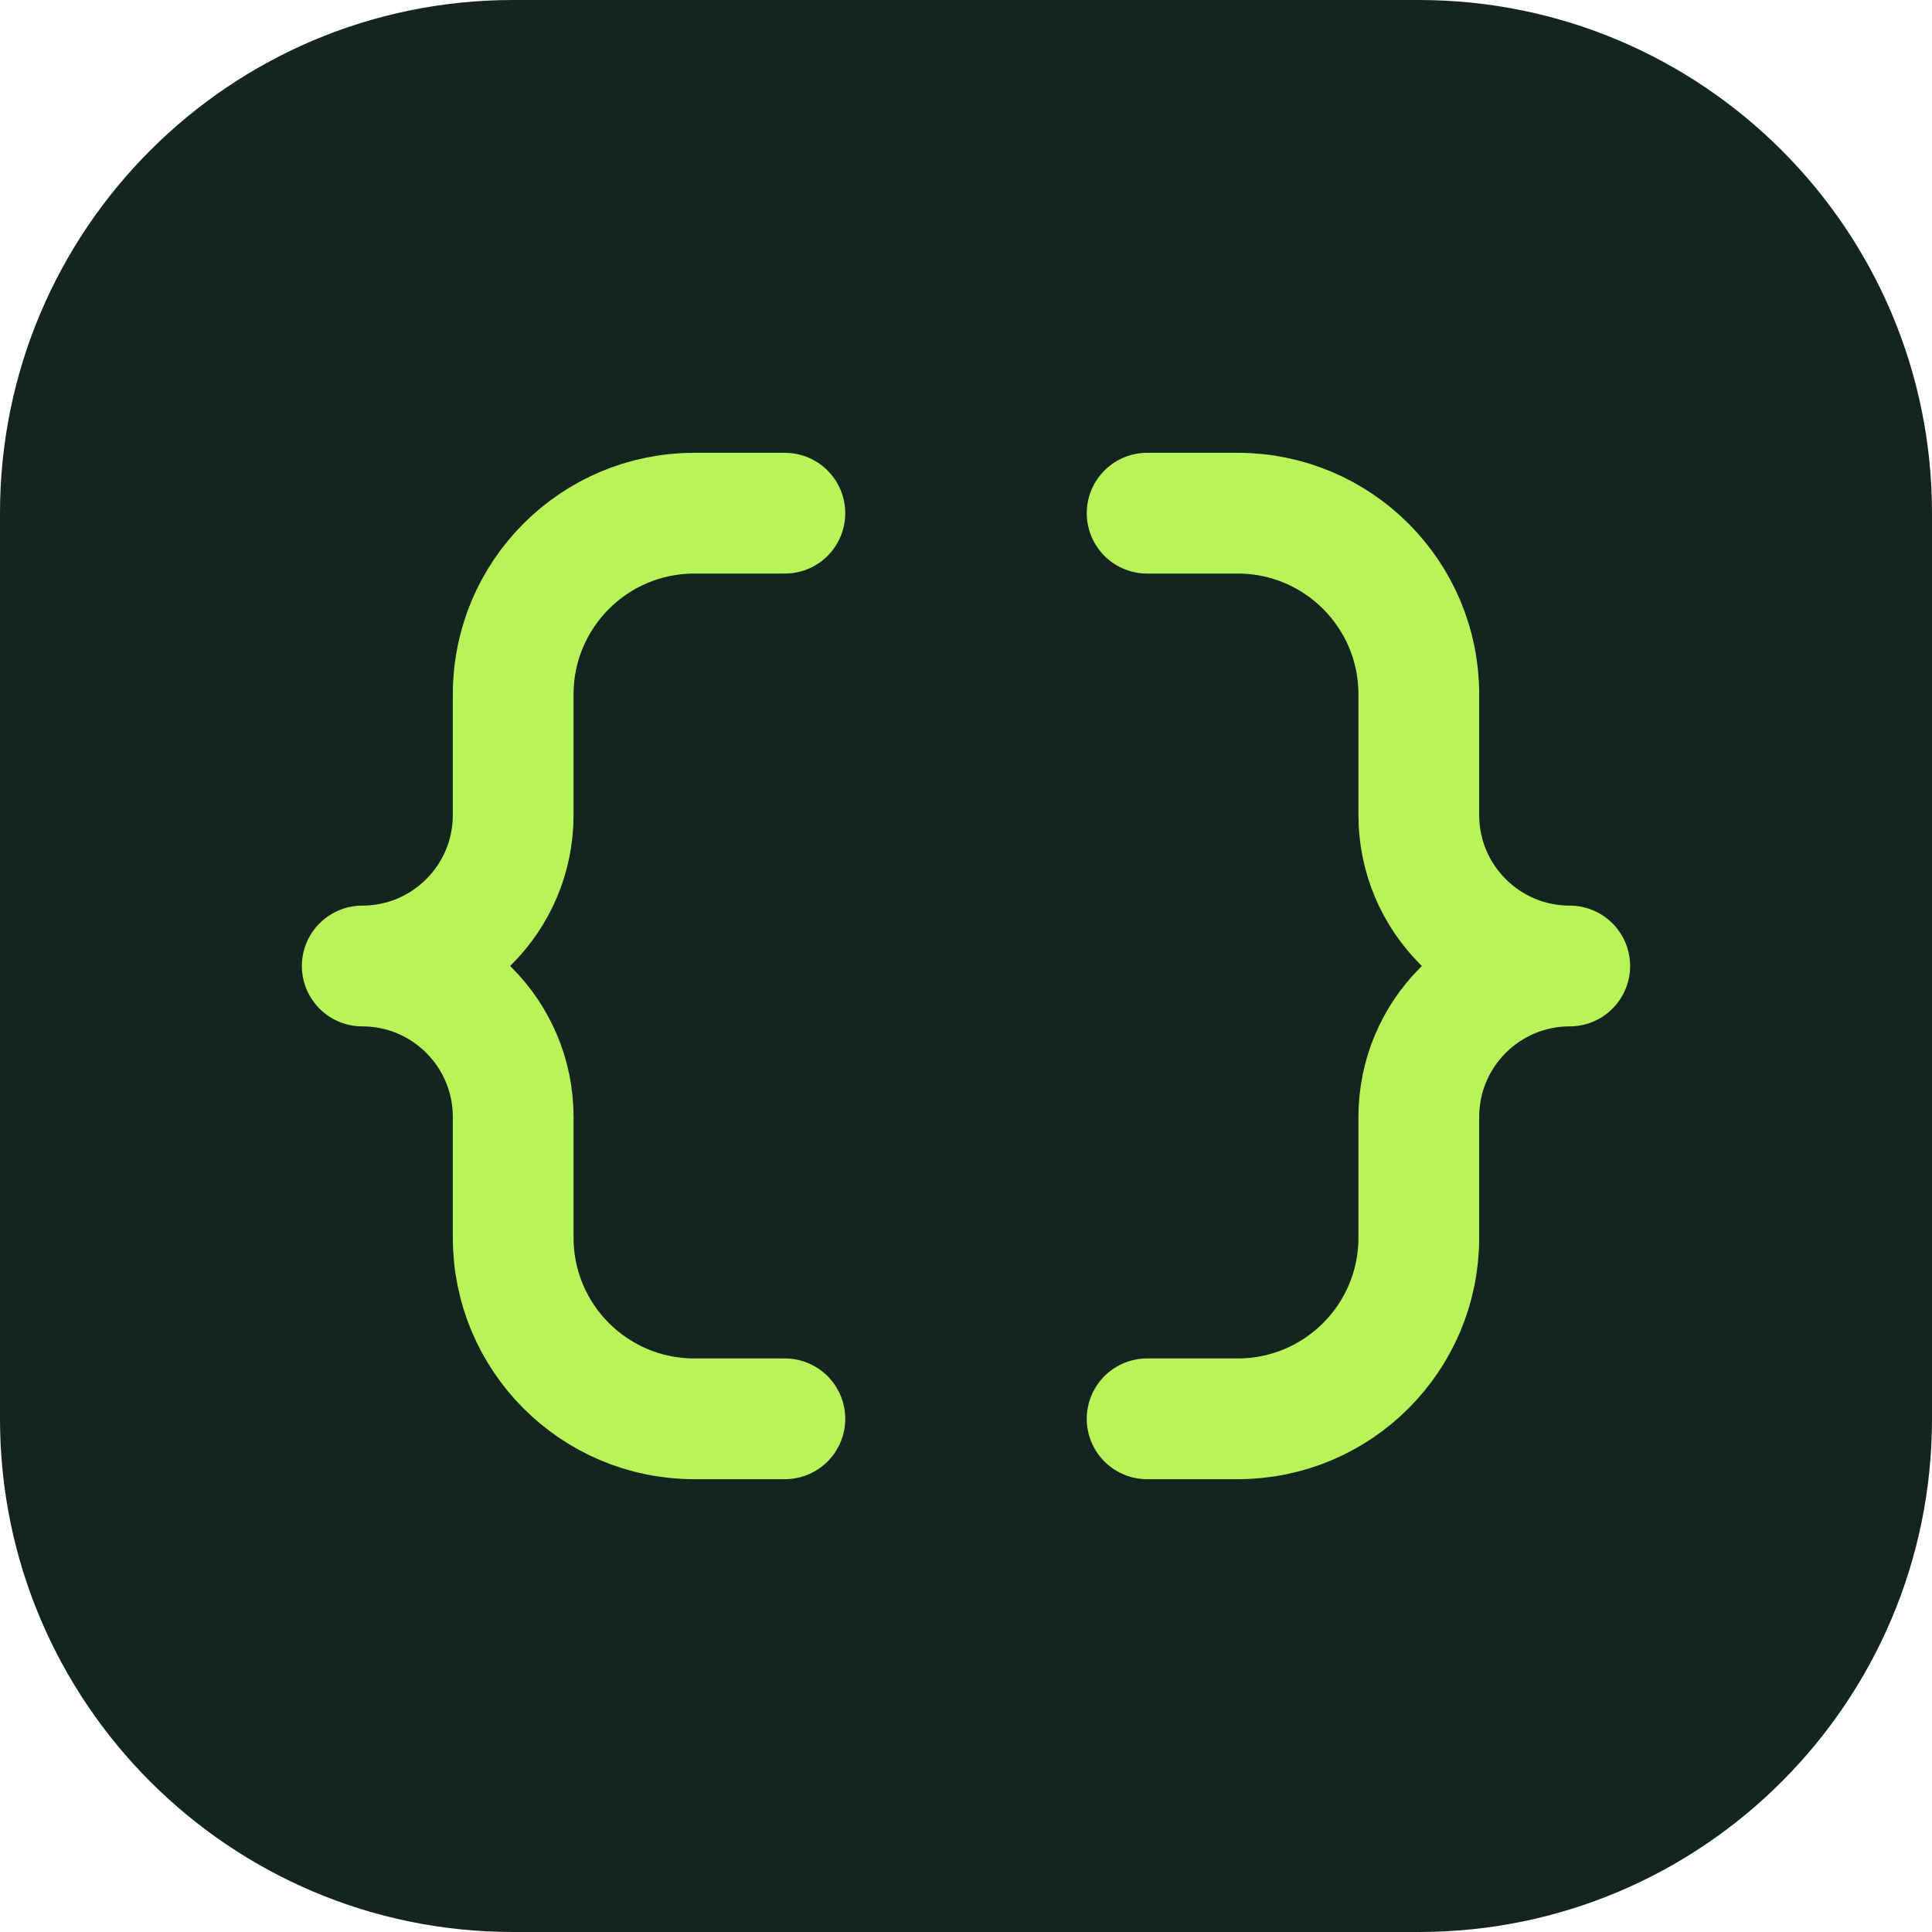
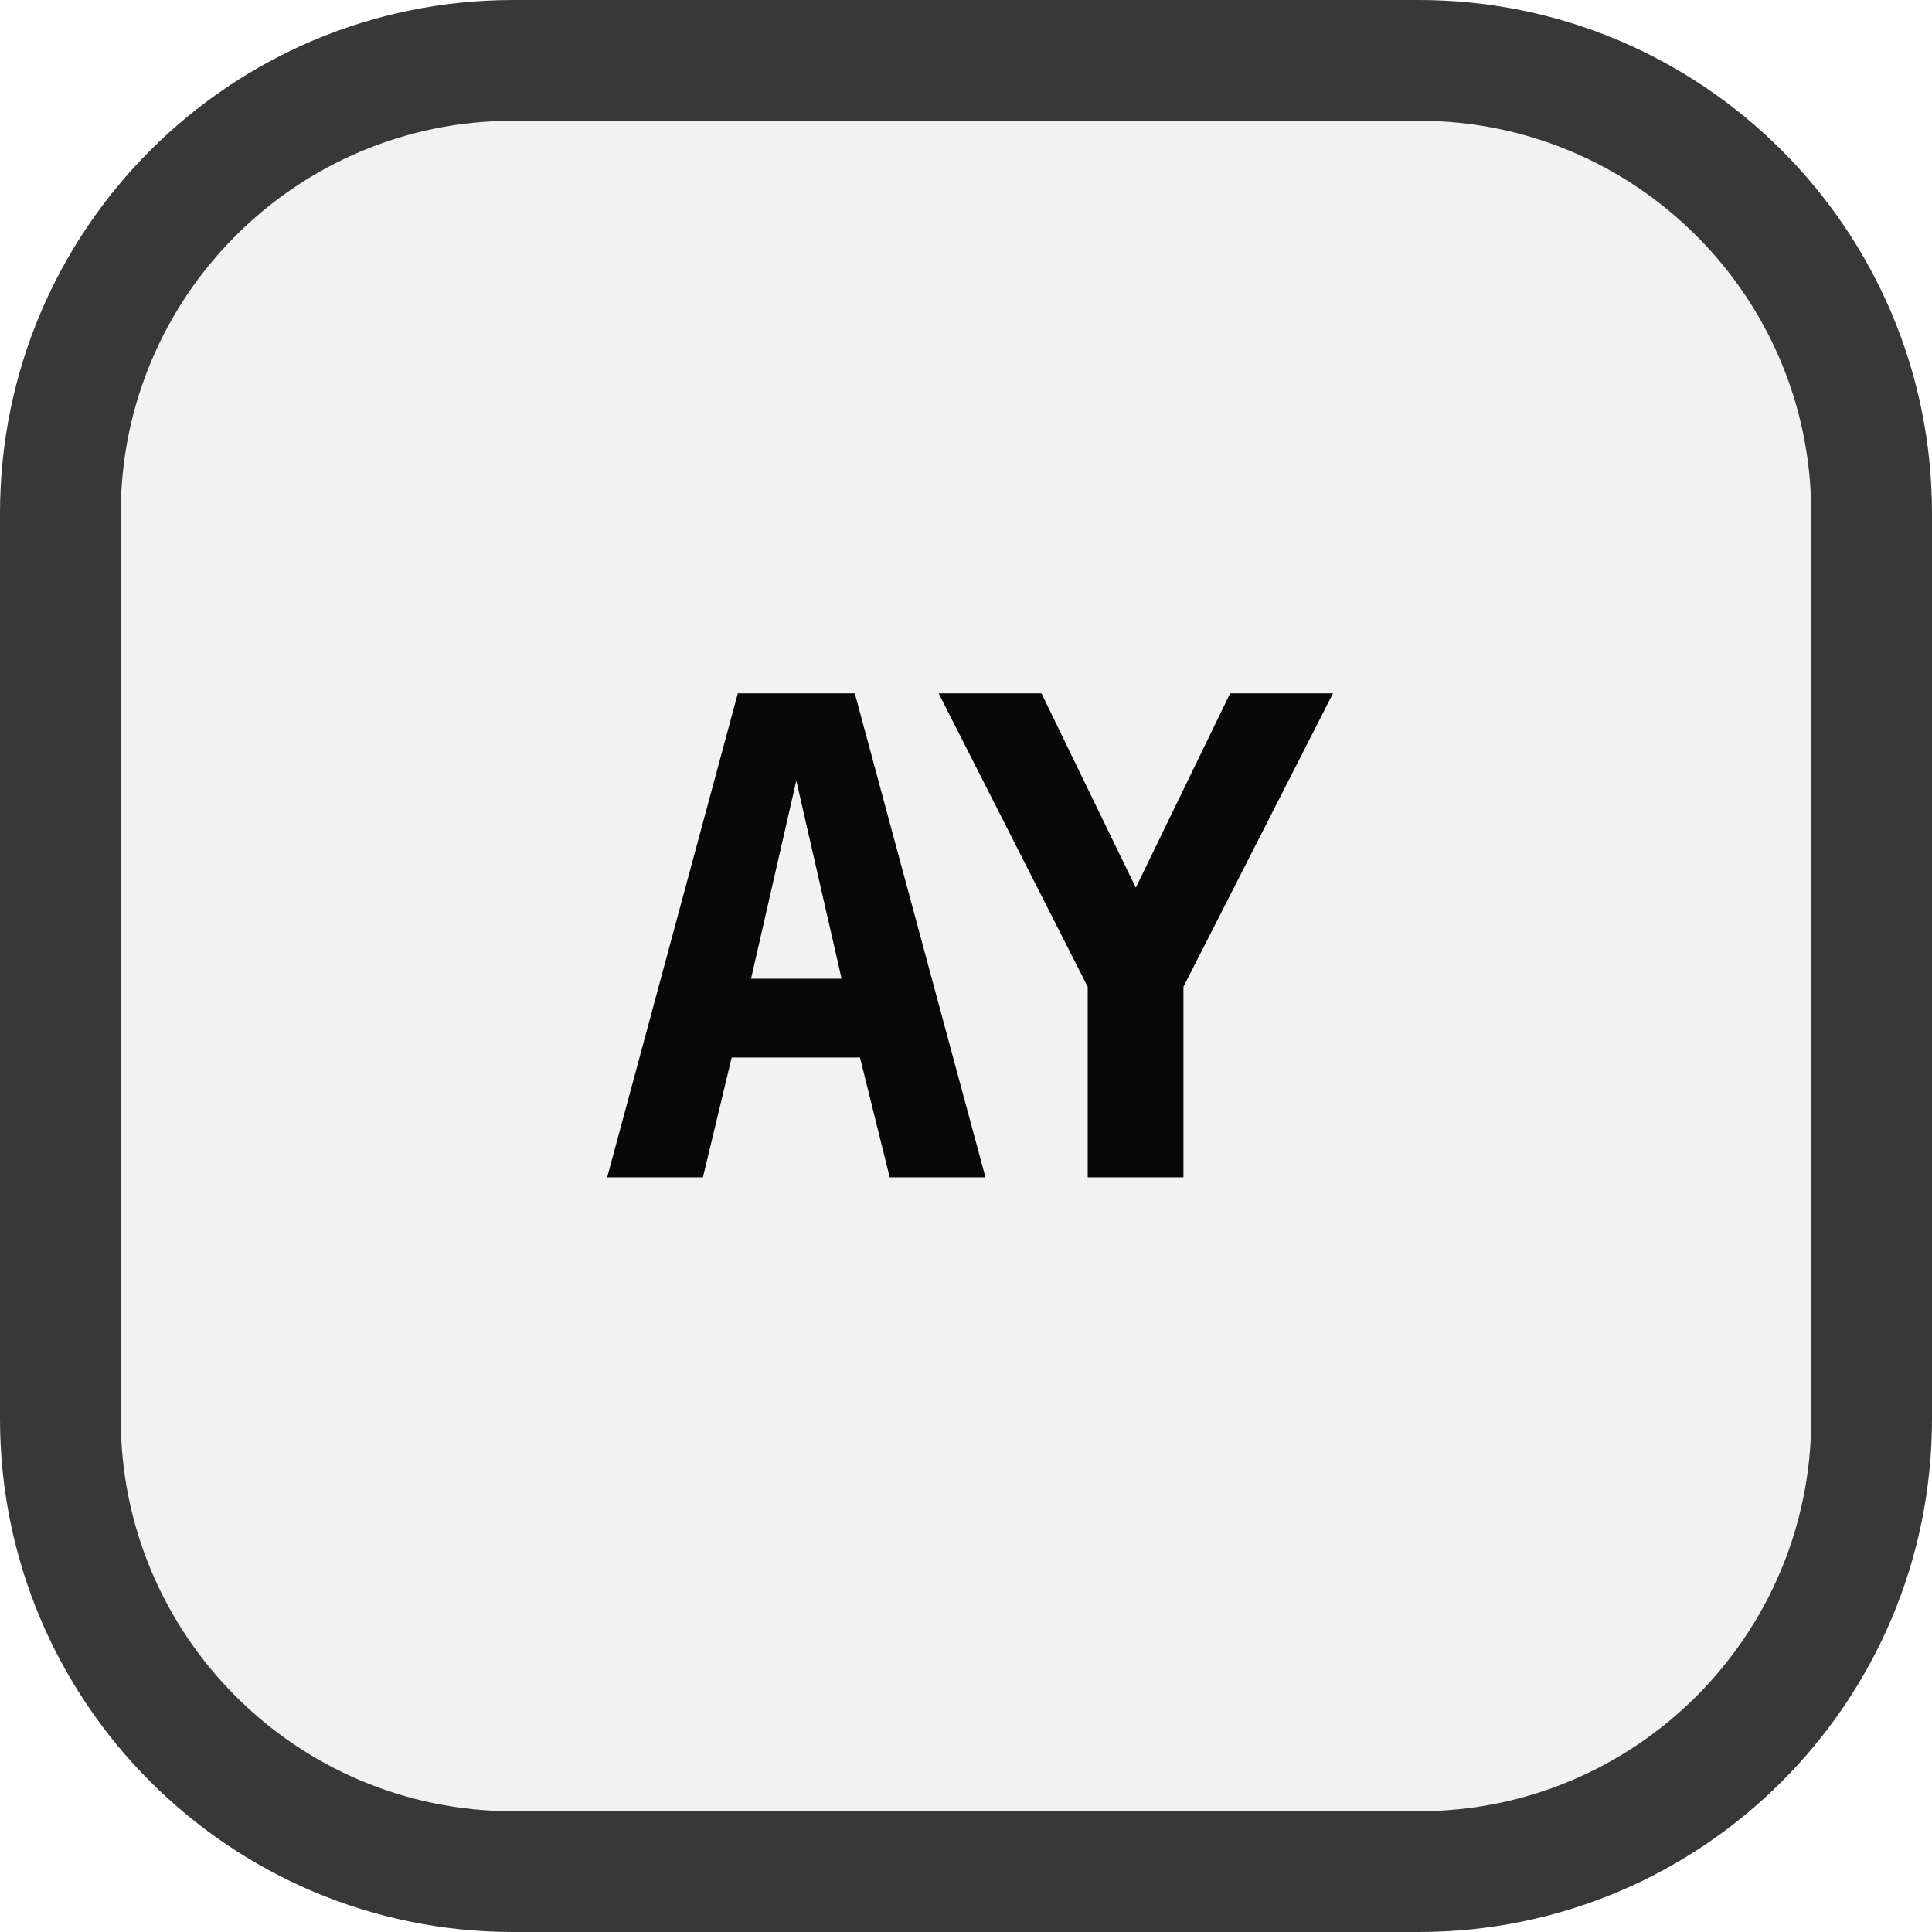
<svg xmlns="http://www.w3.org/2000/svg" width="64" height="64" viewBox="0 0 64 64" fill="none">
-   <rect width="64" height="64" rx="17" fill="#14251F" />
-   <path d="M26 17H23C19.686 17 17 19.686 17 23V27C17 29.761 14.761 32 12 32C14.761 32 17 34.239 17 37V41C17 44.314 19.686 47 23 47H26" stroke="#B8F35A" stroke-width="4" stroke-linecap="round" stroke-linejoin="round" />
-   <path d="M38 17H41C44.314 17 47 19.686 47 23V27C47 29.761 49.239 32 52 32C49.239 32 47 34.239 47 37V41C47 44.314 44.314 47 41 47H38" stroke="#B8F35A" stroke-width="4" stroke-linecap="round" stroke-linejoin="round" />
+   <rect x="2" y="2" width="60" height="60" rx="15" fill="#F2F2F2" stroke="#383838" stroke-width="4" />
+   <text x="32" y="39" fill="#080808" font-family="ui-monospace, monospace" font-size="22" font-weight="800" letter-spacing="-2" text-anchor="middle">AY</text>
</svg>
